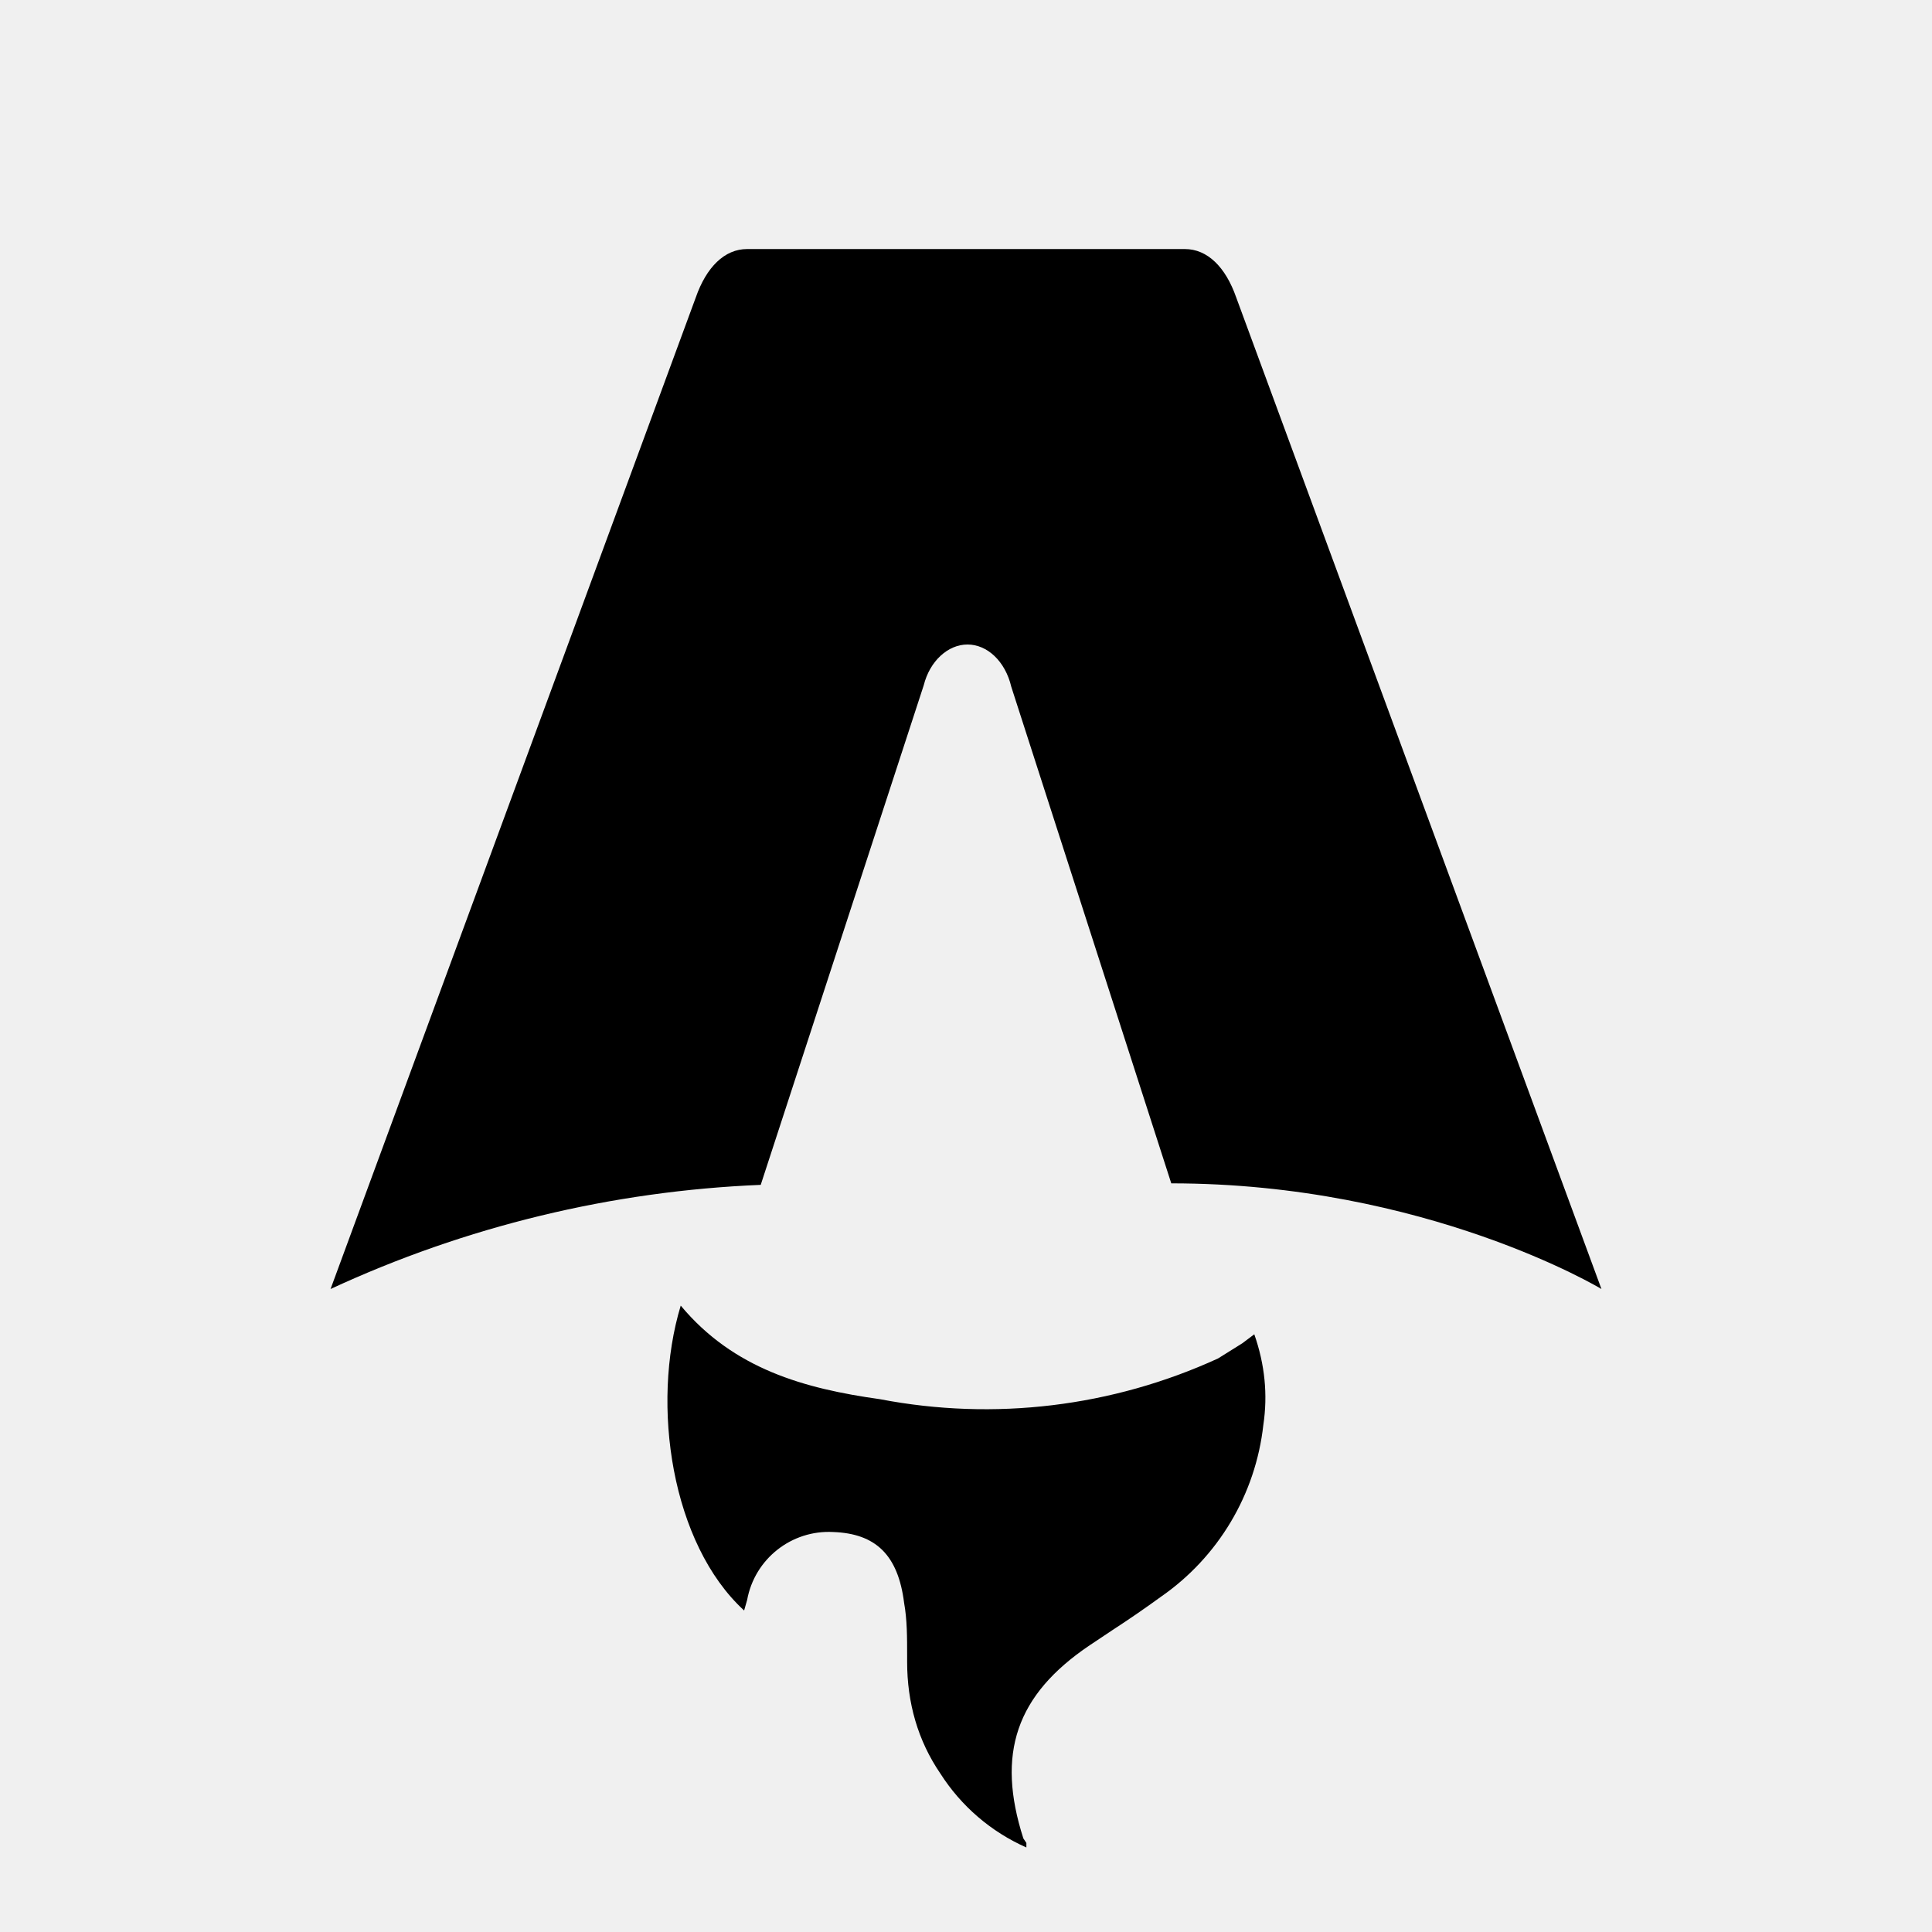
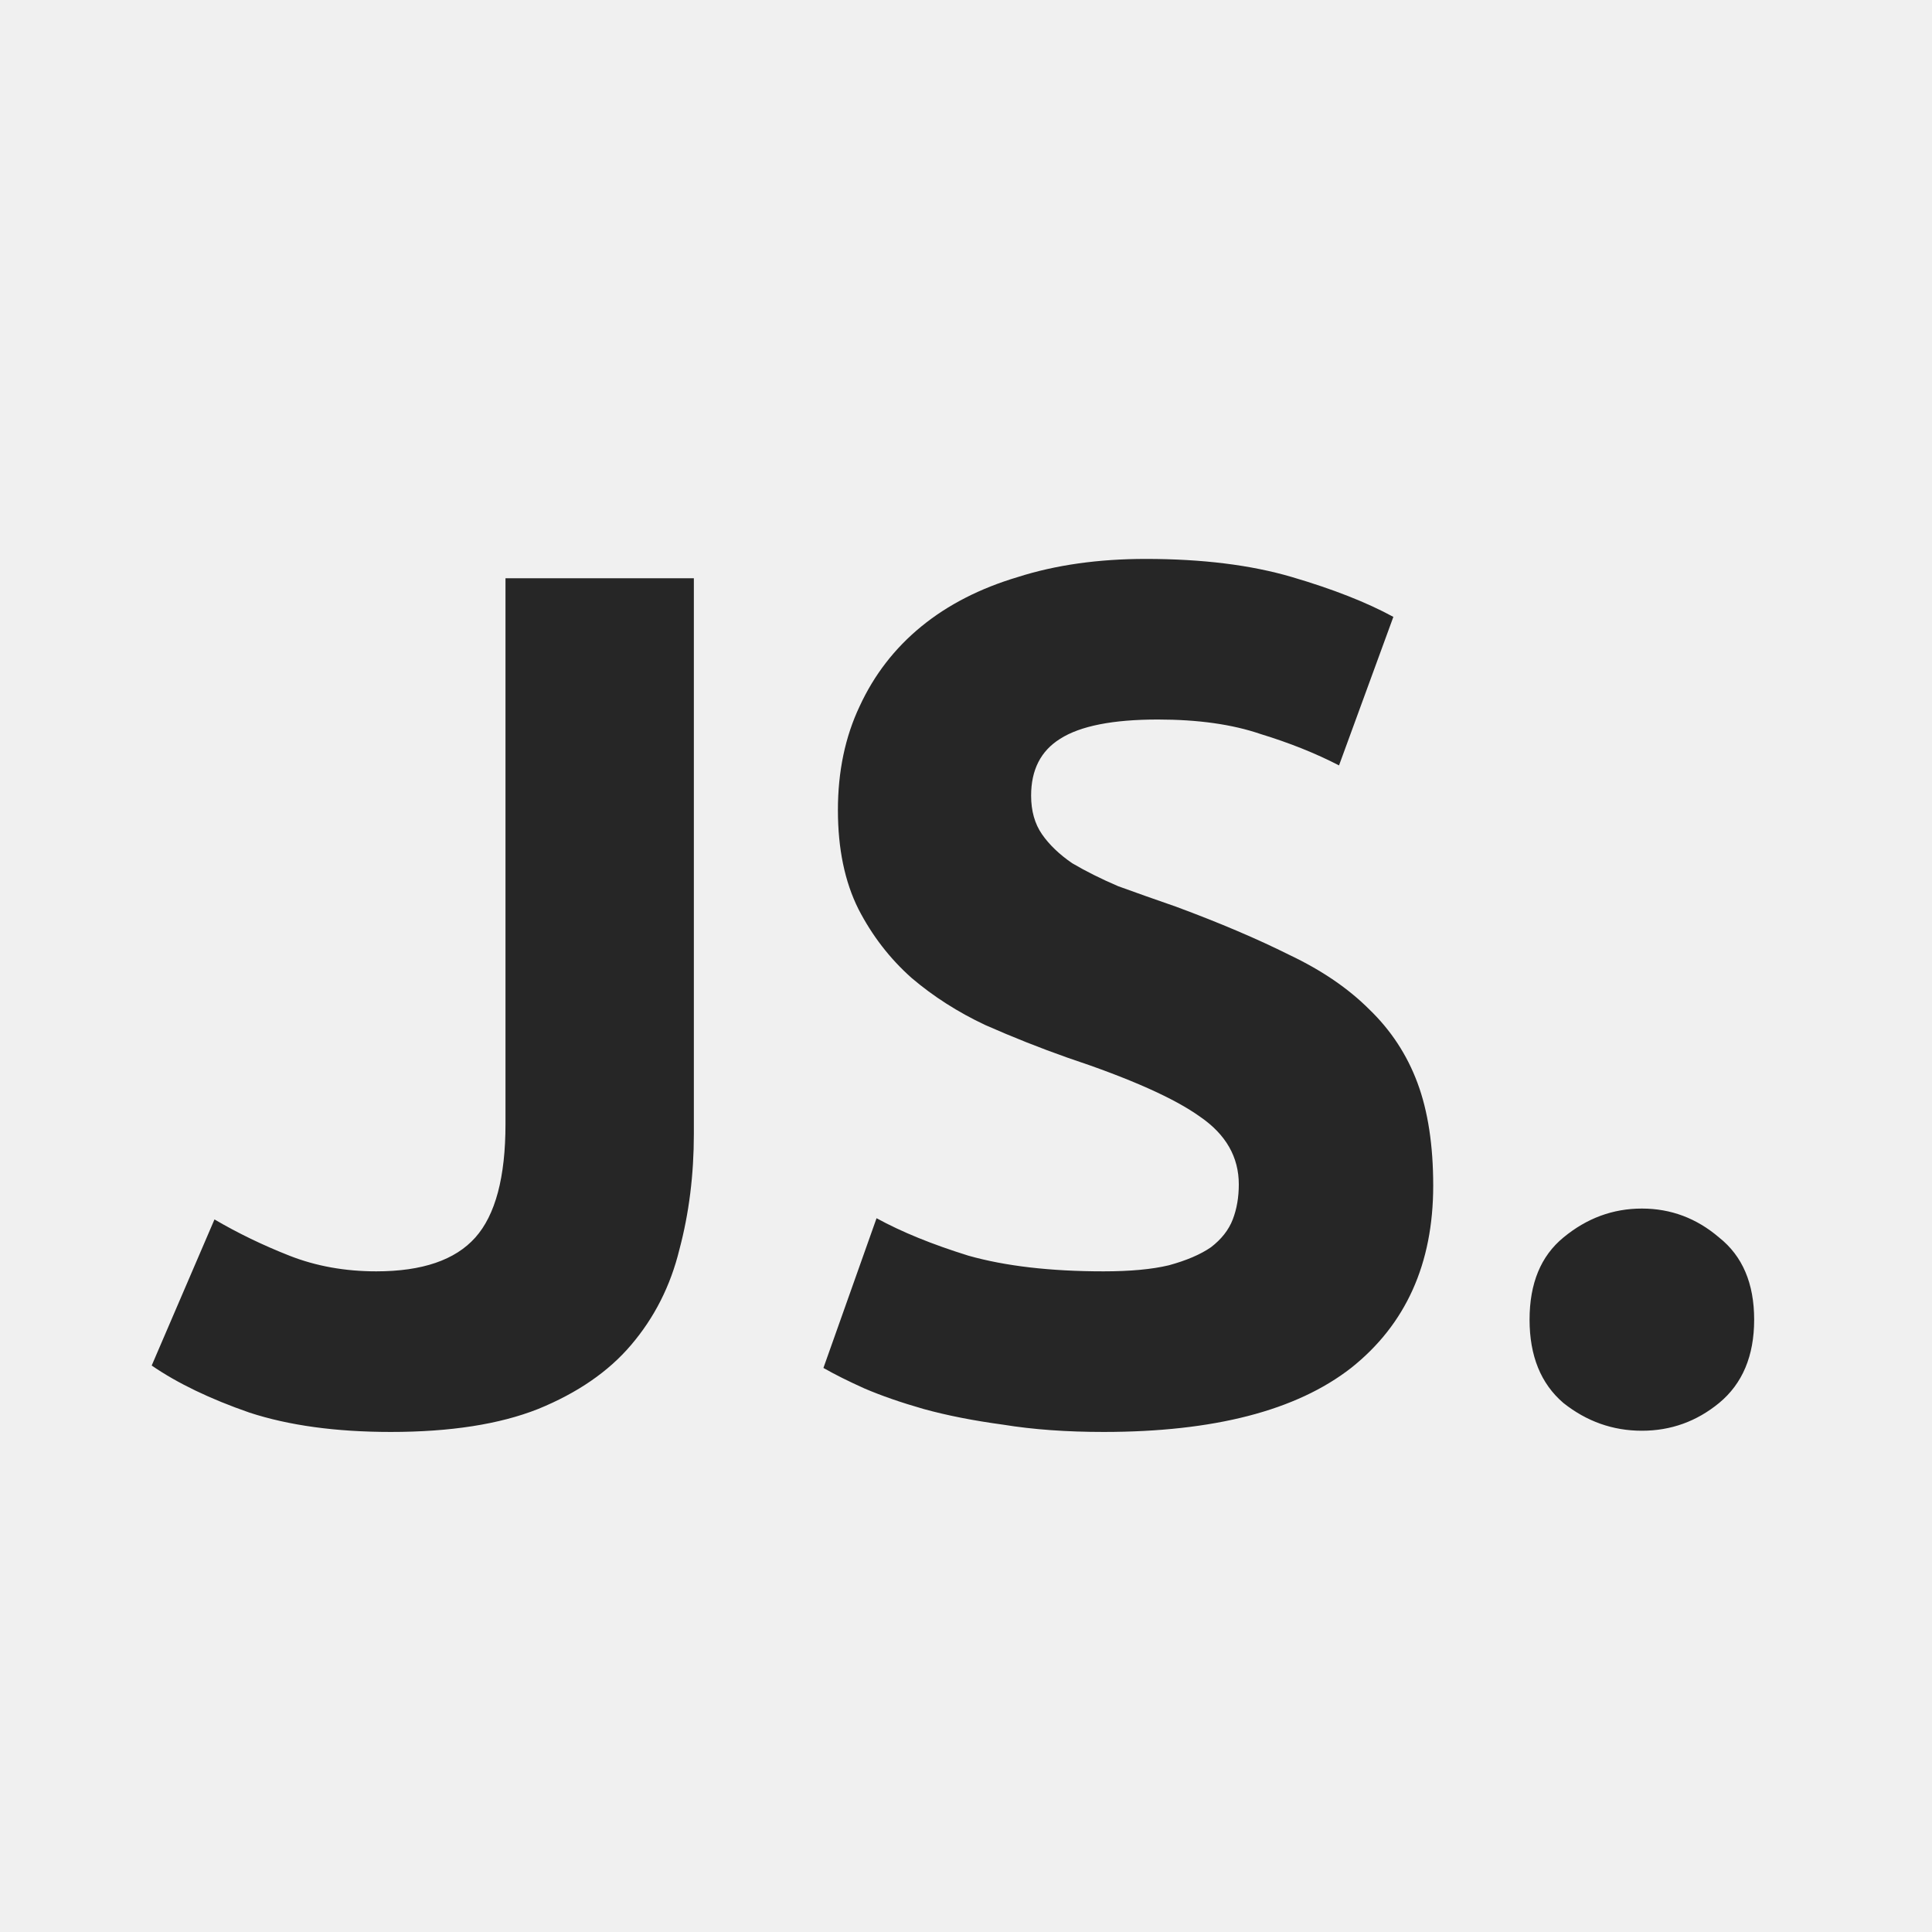
- <svg xmlns="http://www.w3.org/2000/svg" fill="none" viewBox="0 0 128 128">
-   <path d="M50.4 78.5a75.1 75.1 0 0 0-28.5 6.9l24.2-65.7c.7-2 1.9-3.2 3.4-3.2h29c1.5 0 2.7 1.2 3.4 3.2l24.2 65.7s-11.6-7-28.5-7L67 45.5c-.4-1.7-1.6-2.8-2.9-2.8-1.3 0-2.5 1.1-2.9 2.7L50.4 78.5Zm-1.1 28.2Zm-4.2-20.2c-2 6.6-.6 15.8 4.2 20.2a17.5 17.5 0 0 1 .2-.7 5.5 5.5 0 0 1 5.7-4.5c2.8.1 4.3 1.5 4.7 4.7.2 1.1.2 2.3.2 3.5v.4c0 2.7.7 5.2 2.2 7.4a13 13 0 0 0 5.7 4.9v-.3l-.2-.3c-1.8-5.6-.5-9.5 4.4-12.8l1.5-1a73 73 0 0 0 3.2-2.2 16 16 0 0 0 6.8-11.4c.3-2 .1-4-.6-6l-.8.6-1.6 1a37 37 0 0 1-22.4 2.7c-5-.7-9.7-2-13.2-6.2Z" />
-   <style>
-         path { fill: #000; }
-         @media (prefers-color-scheme: dark) {
-             path { fill: #FFF; }
-         }
-     </style>
+ <svg xmlns="http://www.w3.org/2000/svg" width="512" height="512" viewBox="0 0 512 512" fill="none">
+   <path d="M183.88 300.44C183.88 311.32 182.6 321.56 180.04 331.16C177.693 340.76 173.427 349.187 167.24 356.44C161.267 363.48 153.053 369.133 142.6 373.4C132.36 377.453 119.347 379.48 103.56 379.48C89.053 379.48 76.573 377.773 66.12 374.36C55.667 370.733 47.027 366.573 40.2 361.88L56.84 323.16C63.027 326.787 69.64 329.987 76.68 332.76C83.72 335.533 91.4 336.92 99.72 336.92C111.88 336.92 120.627 333.933 125.96 327.96C131.293 321.987 133.96 311.96 133.96 297.88V153.24H183.88V300.44ZM292.455 336.92C299.495 336.92 305.255 336.387 309.735 335.32C314.428 334.04 318.162 332.44 320.935 330.52C323.708 328.387 325.628 325.933 326.695 323.16C327.762 320.387 328.295 317.293 328.295 313.88C328.295 306.627 324.882 300.653 318.055 295.96C311.228 291.053 299.495 285.827 282.855 280.28C275.602 277.72 268.348 274.84 261.095 271.64C253.842 268.227 247.335 264.067 241.575 259.16C235.815 254.04 231.122 247.96 227.495 240.92C223.868 233.667 222.055 224.92 222.055 214.68C222.055 204.44 223.975 195.267 227.815 187.16C231.655 178.84 237.095 171.8 244.135 166.04C251.175 160.28 259.708 155.907 269.735 152.92C279.762 149.72 291.068 148.12 303.655 148.12C318.588 148.12 331.495 149.72 342.375 152.92C353.255 156.12 362.215 159.64 369.255 163.48L354.855 202.84C348.668 199.64 341.735 196.867 334.055 194.52C326.588 191.96 317.522 190.68 306.855 190.68C294.908 190.68 286.268 192.387 280.935 195.8C275.815 199 273.255 204.013 273.255 210.84C273.255 214.893 274.215 218.307 276.135 221.08C278.055 223.853 280.722 226.413 284.135 228.76C287.762 230.893 291.815 232.92 296.295 234.84C300.988 236.547 306.108 238.36 311.655 240.28C323.175 244.547 333.202 248.813 341.735 253.08C350.268 257.133 357.308 261.933 362.855 267.48C368.615 273.027 372.882 279.533 375.655 287C378.428 294.467 379.815 303.533 379.815 314.2C379.815 334.893 372.562 351 358.055 362.52C343.548 373.827 321.682 379.48 292.455 379.48C282.642 379.48 273.788 378.84 265.895 377.56C258.002 376.493 250.962 375.107 244.775 373.4C238.802 371.693 233.575 369.88 229.095 367.96C224.828 366.04 221.202 364.227 218.215 362.52L232.295 322.84C238.908 326.467 247.015 329.773 256.615 332.76C266.428 335.533 278.375 336.92 292.455 336.92ZM464.87 349.72C464.87 359.32 461.777 366.68 455.59 371.8C449.617 376.707 442.79 379.16 435.11 379.16C427.43 379.16 420.497 376.707 414.31 371.8C408.337 366.68 405.35 359.32 405.35 349.72C405.35 340.12 408.337 332.867 414.31 327.96C420.497 322.84 427.43 320.28 435.11 320.28C442.79 320.28 449.617 322.84 455.59 327.96C461.777 332.867 464.87 340.12 464.87 349.72Z" fill="#262626" />
</svg>
